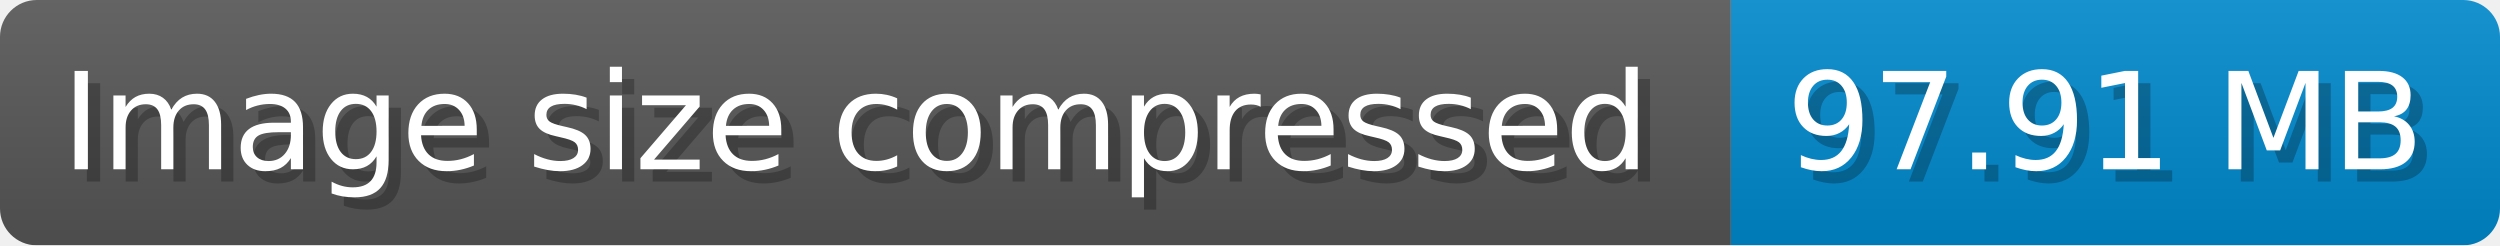
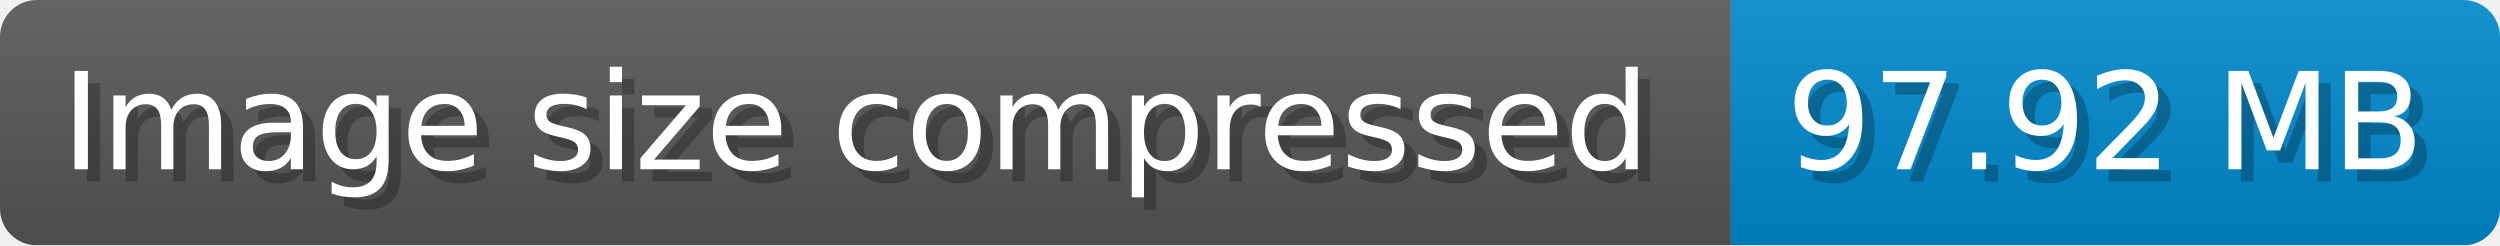
- <svg xmlns="http://www.w3.org/2000/svg" width="203.8" height="20" viewBox="0 0 2038 200" role="img" aria-label="Image size compressed: 97.91 MB">
+ <svg xmlns="http://www.w3.org/2000/svg" width="203.8" height="20" viewBox="0 0 2038 200" role="img" aria-label="Image size compressed: 97.92 MB">
  <linearGradient id="a" x2="0" y2="100%">
    <stop offset="0" stop-opacity=".1" stop-color="#EEE" />
    <stop offset="1" stop-opacity=".1" />
  </linearGradient>
  <mask id="m">
    <rect width="2038" height="200" rx="30" fill="#FFF" />
  </mask>
  <g mask="url(#m)">
    <rect width="1411" height="200" fill="#555" />
    <rect width="627" height="200" fill="#08C" x="1411" />
    <rect width="2038" height="200" fill="url(#a)" />
  </g>
  <g aria-hidden="true" fill="#fff" text-anchor="start" font-family="Verdana,DejaVu Sans,sans-serif" font-size="110">
    <text x="60" y="148" textLength="1311" fill="#000" opacity="0.25">Image size compressed</text>
    <text x="50" y="138" textLength="1311">Image size compressed</text>
-     <text x="1466" y="148" textLength="527" fill="#000" opacity="0.25">97.91 MB</text>
-     <text x="1456" y="138" textLength="527">97.91 MB</text>
+     <text x="1466" y="148" textLength="527" fill="#000" opacity="0.25">97.92 MB</text>
+     <text x="1456" y="138" textLength="527">97.92 MB</text>
  </g>
</svg>
